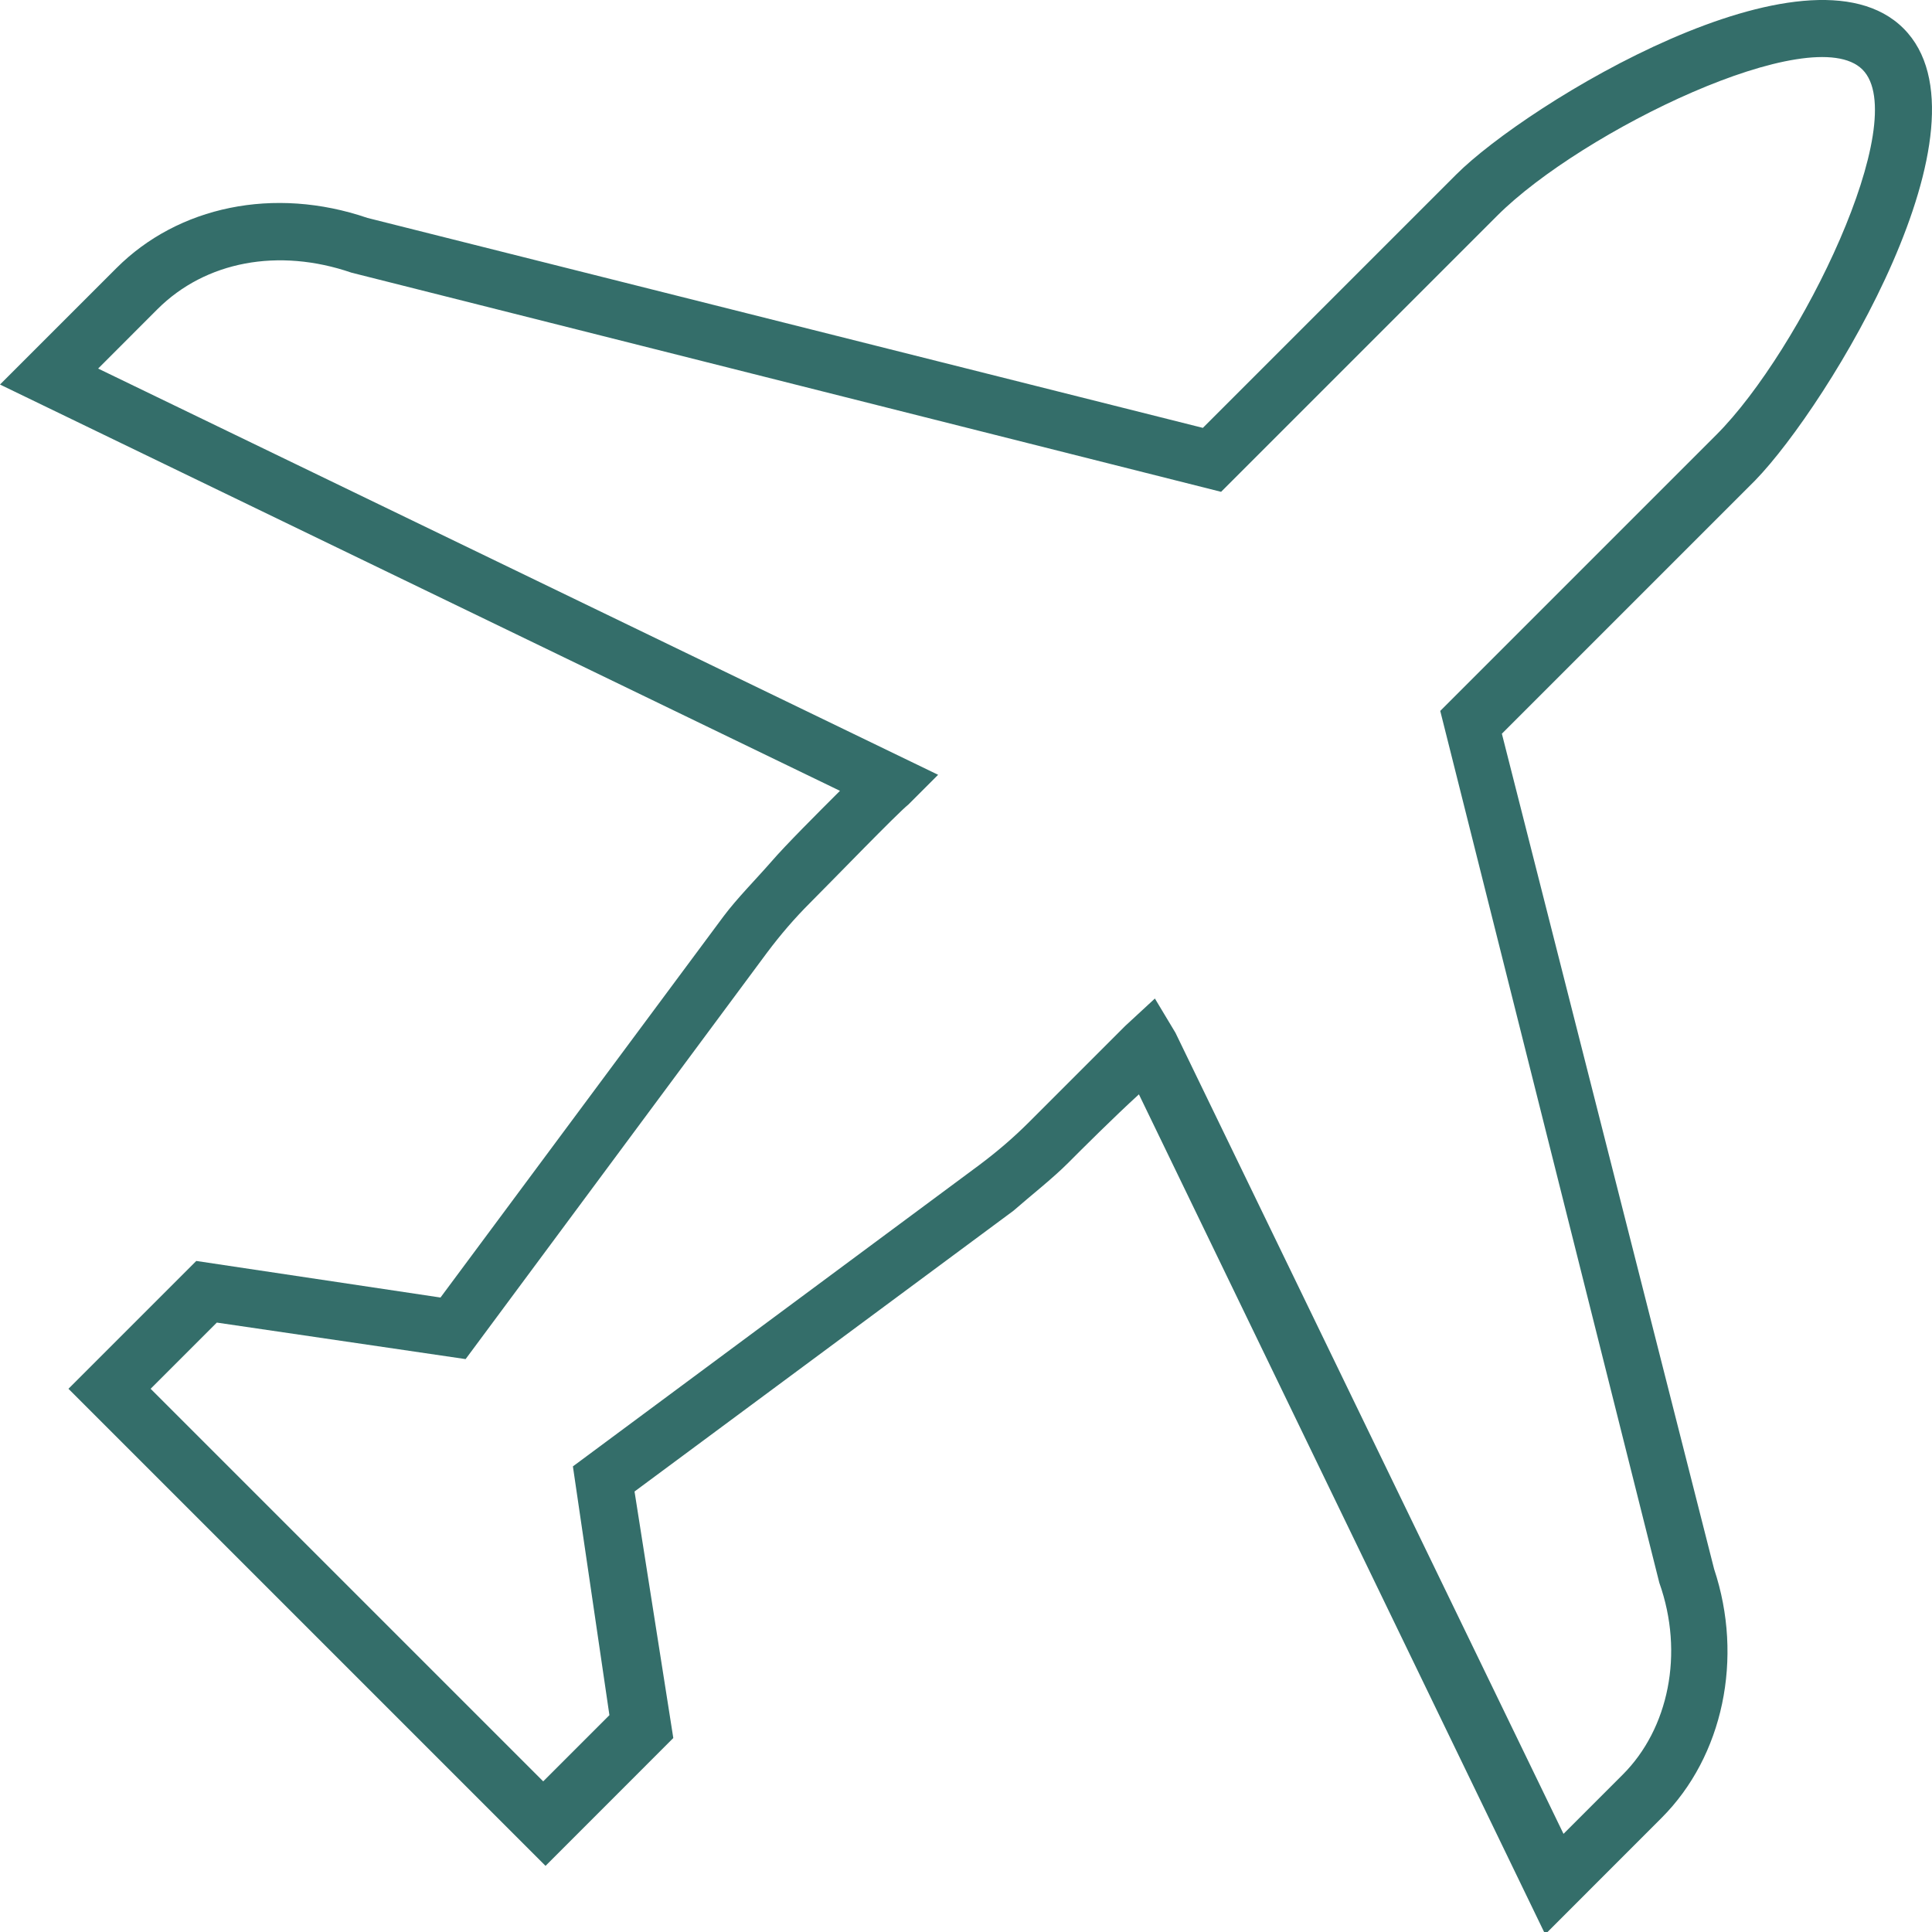
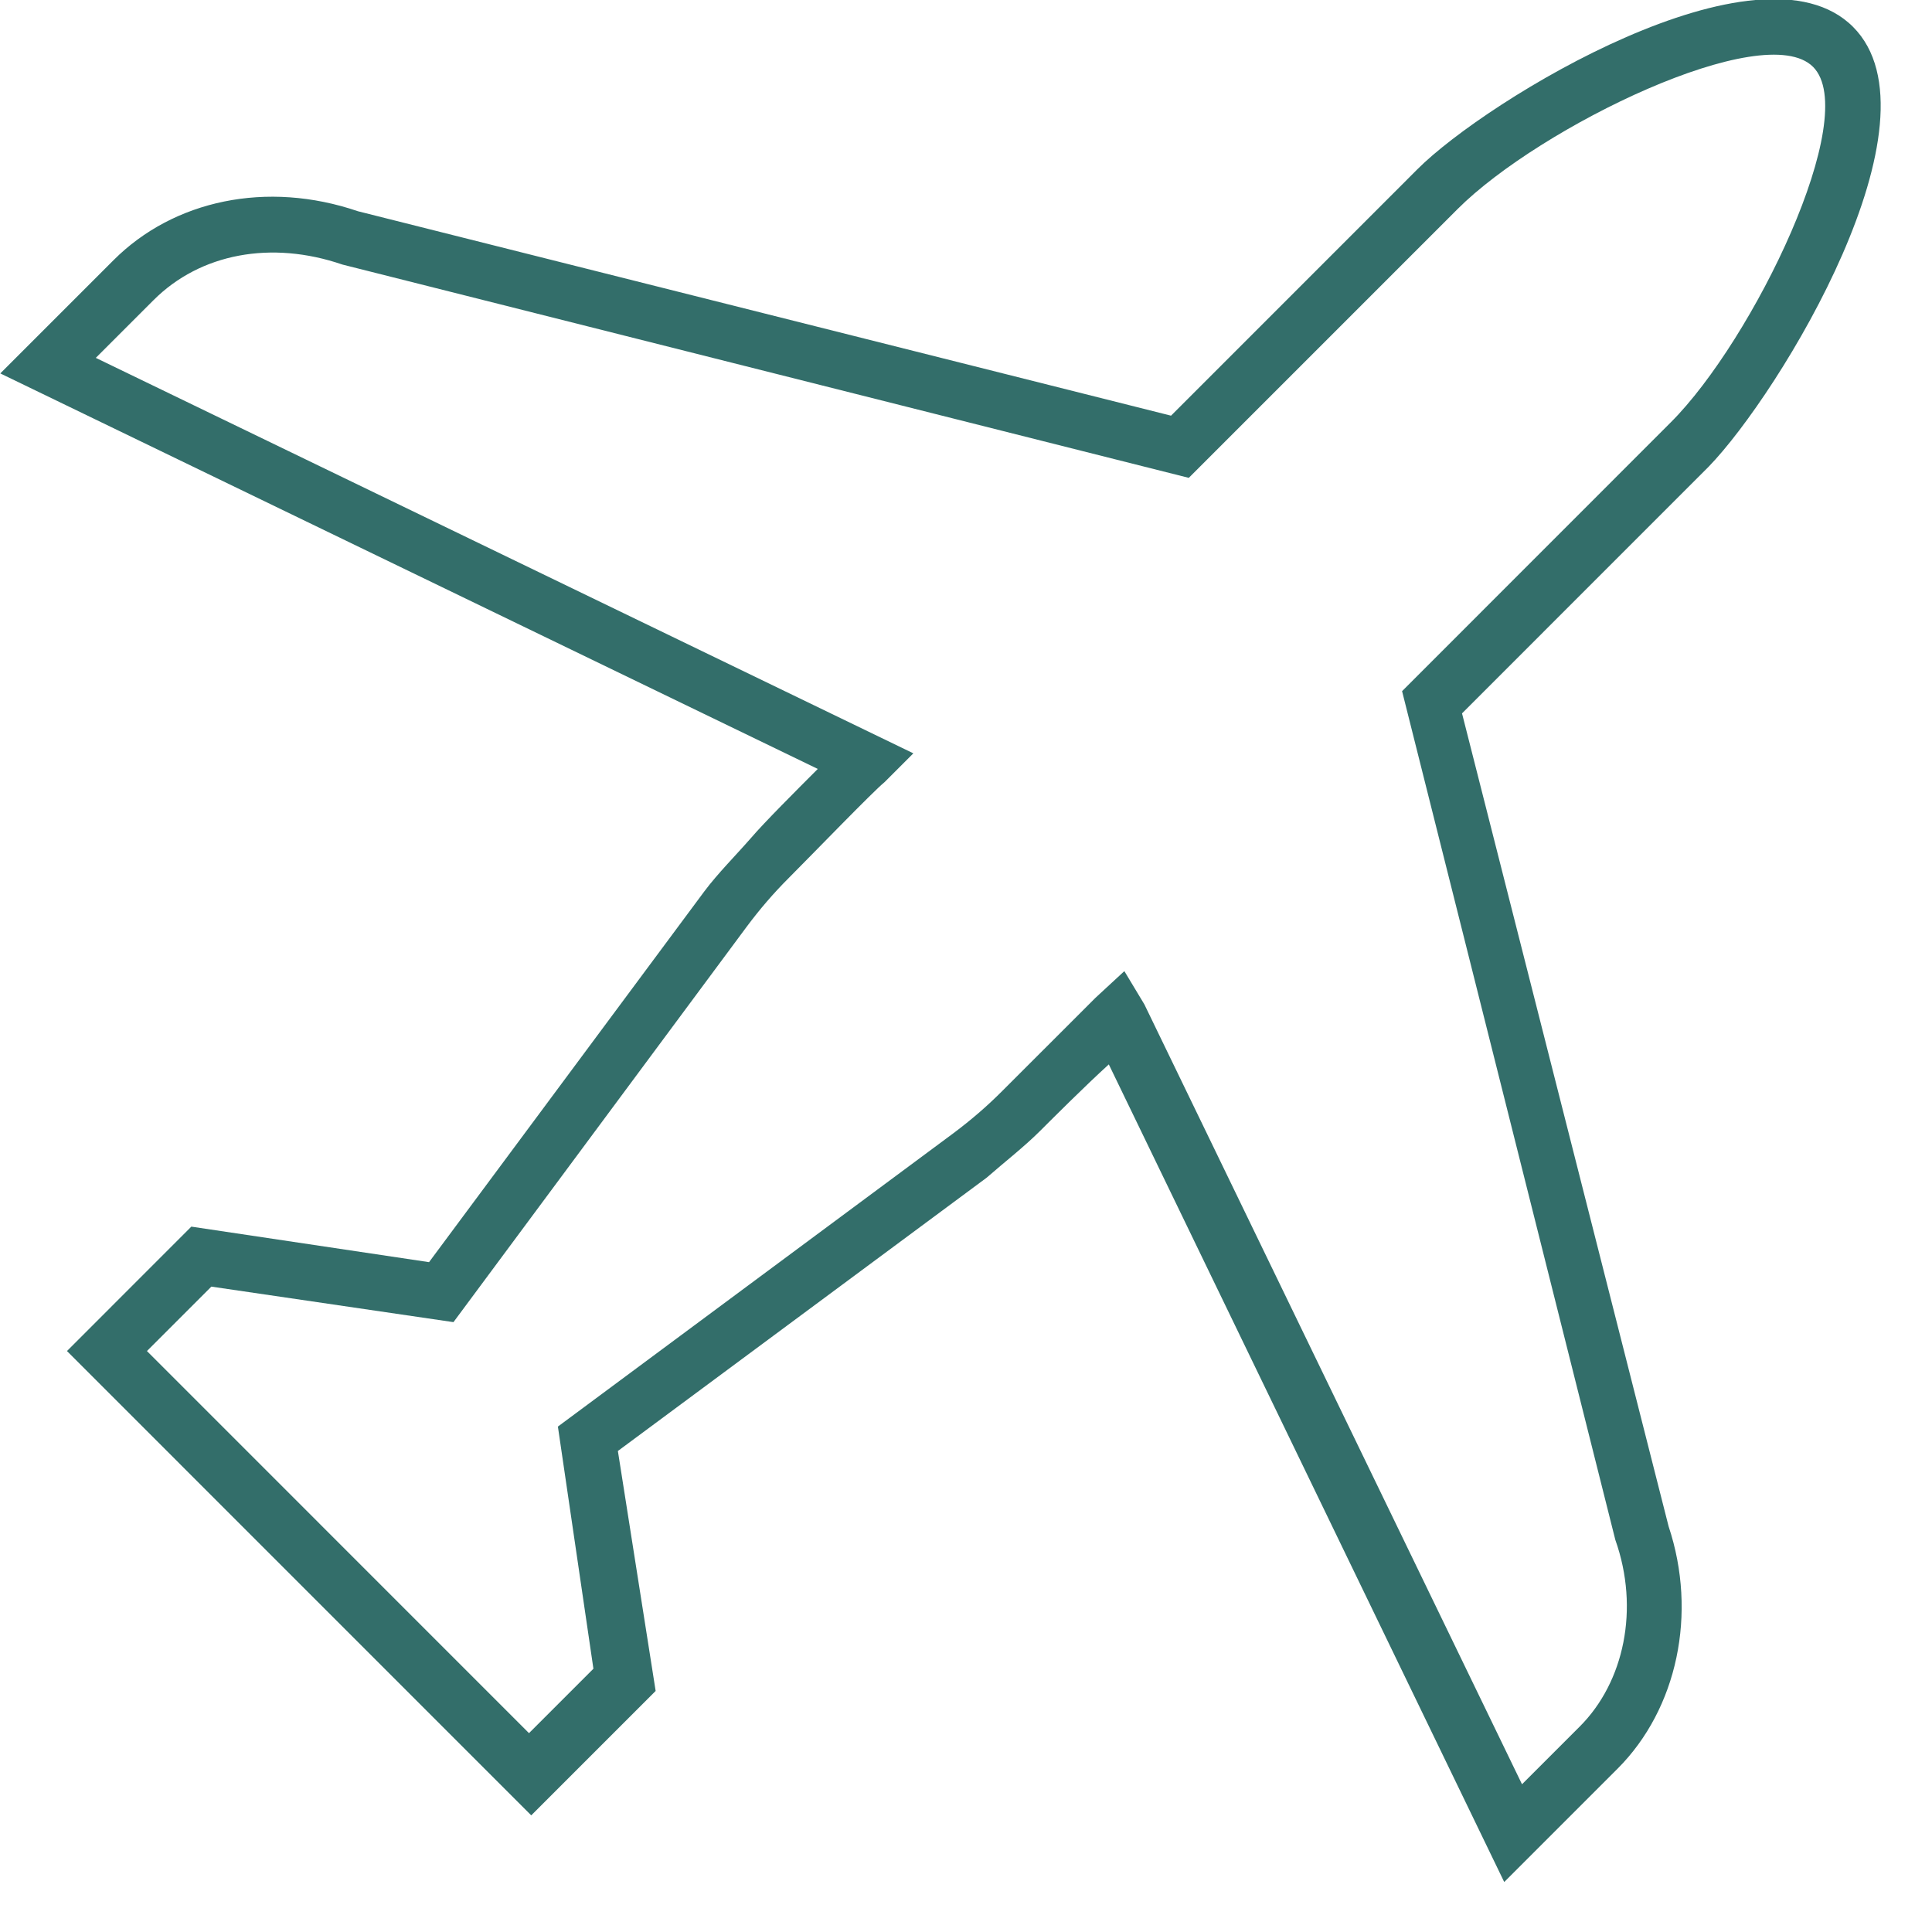
- <svg xmlns="http://www.w3.org/2000/svg" width="30px" height="30px" viewBox="0 0 30 30" version="1.1">
-   <defs />
-   <g id="Page-1" stroke="none" stroke-width="1" fill="none" fill-rule="evenodd">
-     <g id="Главная-Copy" transform="translate(-438, -6591)" fill-rule="nonzero" fill="#346E6A">
-       <g id="Group-24" transform="translate(438, 6591)">
-         <path d="M29.558,0.442 C28.07,-1.047 23.71,1.612 22.612,2.71 L18.678,6.644 L5.706,3.384 C4.253,2.887 2.764,3.206 1.808,4.163 L0,5.971 L13.043,12.28 C12.688,12.634 12.192,13.13 11.979,13.378 C11.731,13.662 11.448,13.945 11.235,14.229 L6.84,20.148 L3.048,19.58 L1.063,21.565 L8.471,28.973 L10.455,26.988 L9.853,23.16 L15.736,18.801 C16.02,18.553 16.339,18.305 16.587,18.057 C16.799,17.844 17.296,17.348 17.685,16.993 L23.994,30.036 L25.801,28.228 C26.758,27.271 27.077,25.747 26.617,24.365 L23.321,11.393 L27.255,7.459 C28.389,6.29 31.047,1.931 29.558,0.442 Z M22.364,11.039 L25.766,24.578 C26.156,25.676 25.908,26.846 25.199,27.555 L24.278,28.476 L18.252,16.036 L17.933,15.505 L17.473,15.93 C17.225,16.178 16.339,17.064 15.984,17.419 C15.736,17.667 15.488,17.879 15.204,18.092 L8.896,22.77 L9.463,26.633 L8.435,27.661 L2.339,21.565 L3.367,20.537 L7.23,21.104 L11.908,14.796 C12.121,14.512 12.334,14.264 12.582,14.016 C12.936,13.662 13.929,12.634 14.106,12.492 L14.567,12.031 L1.524,5.723 L2.445,4.801 C3.19,4.057 4.324,3.844 5.458,4.234 L18.961,7.637 L23.25,3.348 C24.561,2.037 28.141,0.3 28.92,1.08 C29.7,1.86 27.963,5.439 26.652,6.751 L22.364,11.039 Z" id="Shape" />
-       </g>
-     </g>
+ <svg xmlns="http://www.w3.org/2000/svg" width="38" height="38">
+   <defs>
+     <clipPath id="clip_0">
+       <rect x="-1021.154" y="-1617.997" width="1568" height="3668.14" clip-rule="evenodd" />
+     </clipPath>
+   </defs>
+   <g clip-path="url(#clip_0)">
+     <path fill="rgb(51,110,106)" stroke="none" transform="matrix(0.98 0 0 0.98 0.00585938 -0.0170898)" d="M28.446 3.41C29.828 2.028 35.312 -1.317 37.184 0.556C39.057 2.429 35.713 7.914 34.286 9.385L29.337 14.335L33.484 30.655C34.063 32.394 33.662 34.312 32.458 35.516L30.184 37.79L22.248 21.38C21.758 21.826 21.134 22.451 20.866 22.718C20.554 23.03 20.153 23.342 19.796 23.654L12.395 29.139L13.153 33.955L10.656 36.452L1.338 27.133L3.834 24.636L8.605 25.349L14.134 17.902C14.401 17.546 14.758 17.189 15.07 16.832C15.337 16.52 15.962 15.896 16.407 15.45L0 7.512L2.274 5.238C3.478 4.034 5.35 3.633 7.178 4.257L23.497 8.36L28.446 3.41ZM32.414 30.923L28.134 13.889L33.528 8.493C35.178 6.844 37.363 2.34 36.382 1.359C35.401 0.378 30.898 2.563 29.248 4.213L23.853 9.608L6.866 5.327C5.439 4.837 4.013 5.104 3.076 6.041L1.917 7.2L18.325 15.137L17.745 15.717C17.522 15.896 16.274 17.189 15.828 17.635C15.516 17.947 15.248 18.259 14.981 18.616L9.095 26.553L4.236 25.84L2.943 27.133L10.611 34.802L11.904 33.509L11.191 28.649L19.127 22.763C19.484 22.495 19.796 22.228 20.108 21.915L21.981 20.043L22.56 19.508L22.962 20.176L30.541 35.828L31.7 34.669C32.592 33.777 32.904 32.305 32.414 30.923Z" fill-rule="evenodd" />
  </g>
</svg>
